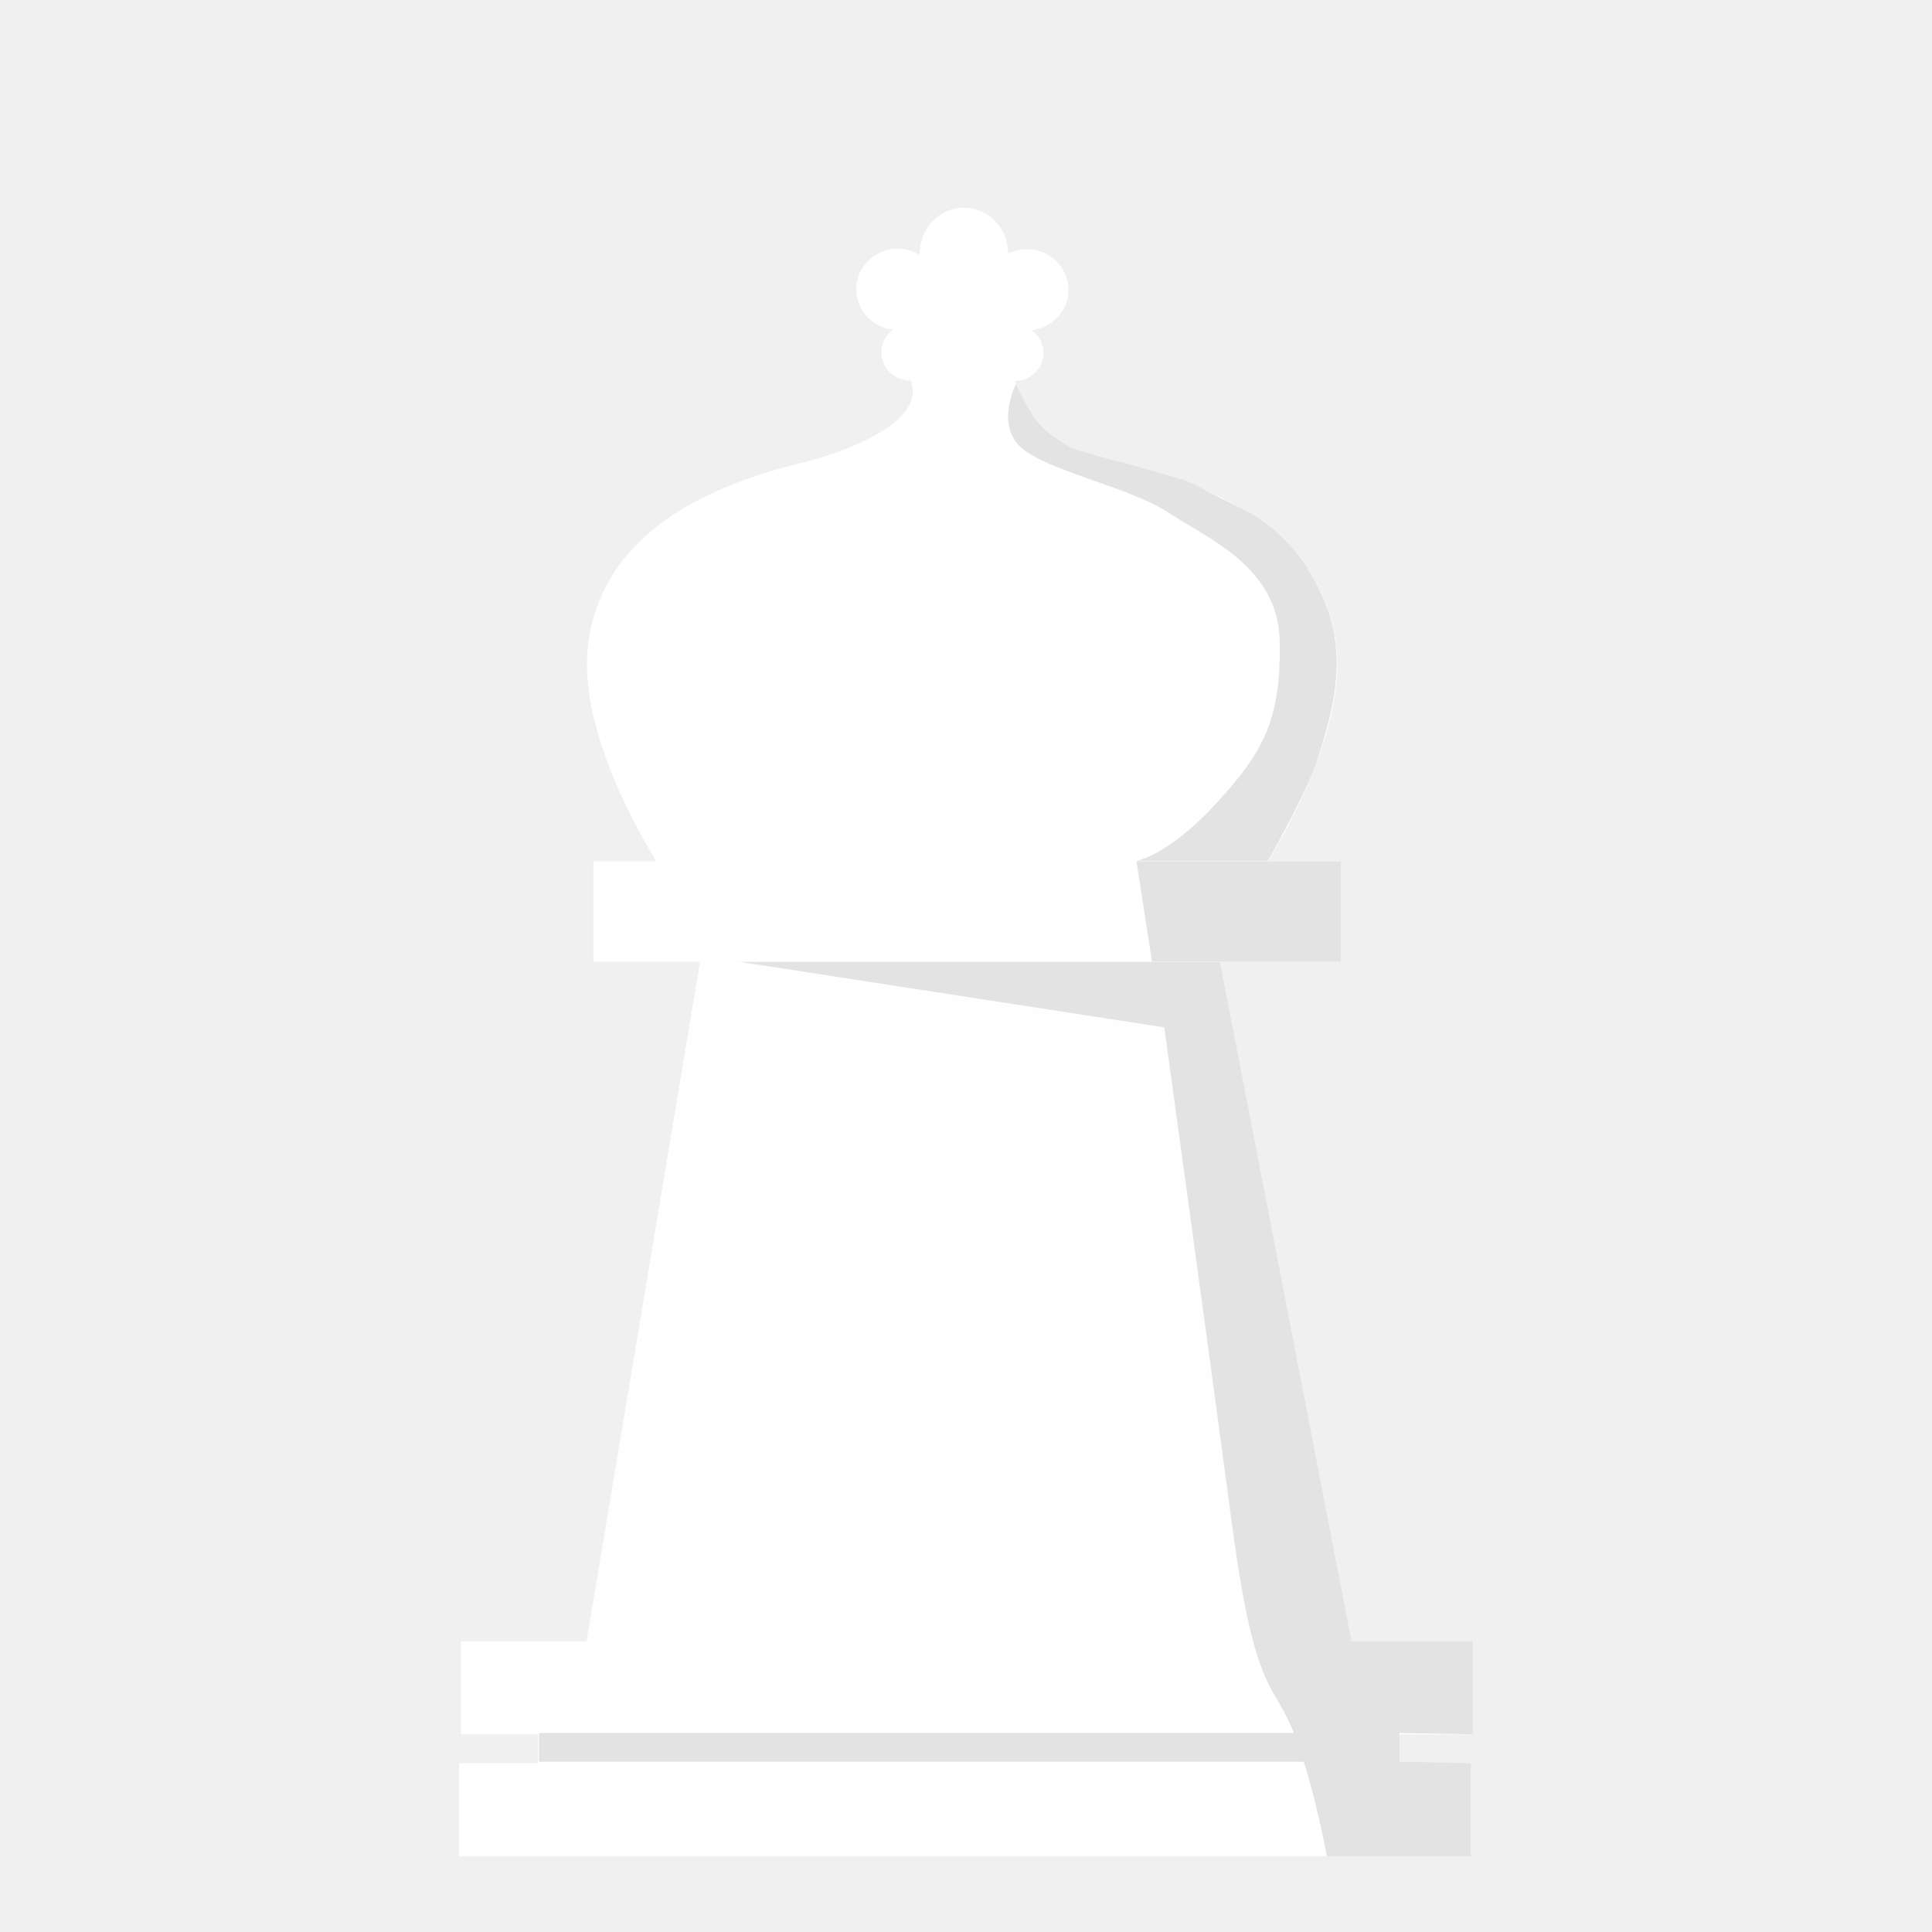
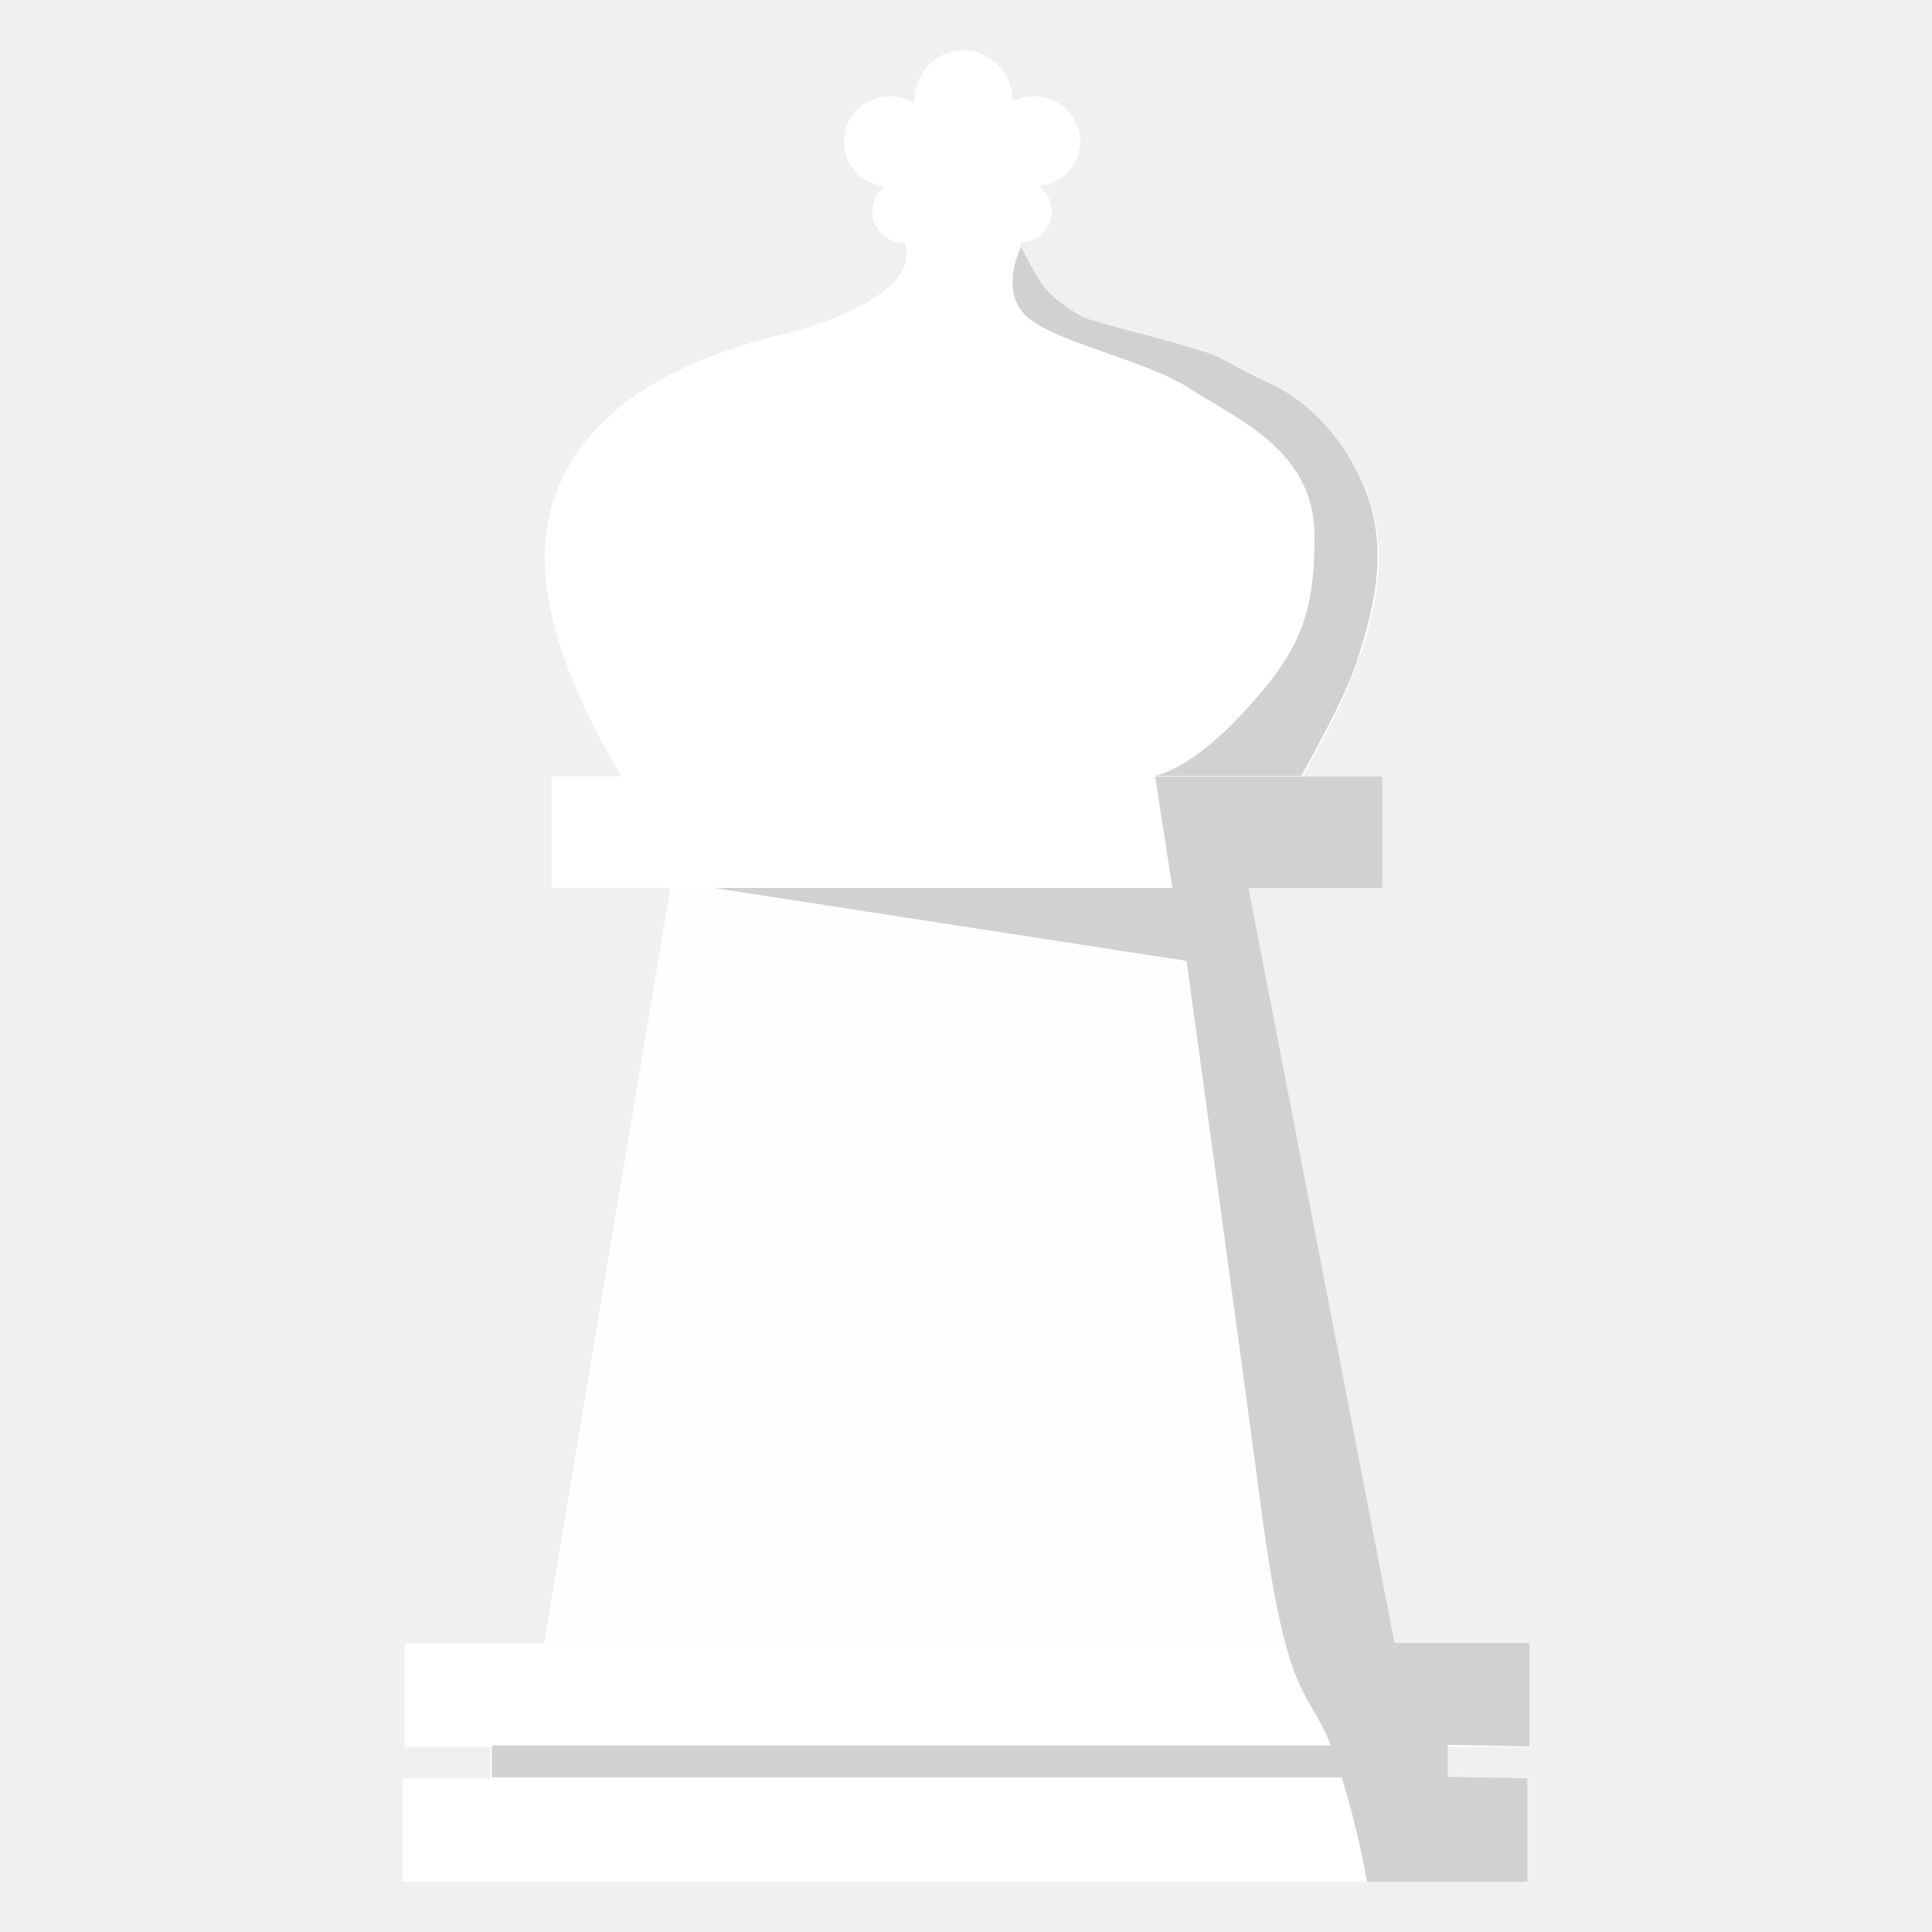
- <svg xmlns="http://www.w3.org/2000/svg" width="150" height="150" viewBox="0 0 4233 4233" shape-rendering="geometricPrecision" image-rendering="optimizeQuality" fill-rule="evenodd" clip-rule="evenodd">
-   <path fill="#fefefe" d="m1554 1987l1098 9 316 1653-1688-23z" />
+ <svg xmlns="http://www.w3.org/2000/svg" width="135" height="135" viewBox="0 0 3810 3810" shape-rendering="geometricPrecision" image-rendering="optimizeQuality" fill-rule="evenodd" clip-rule="evenodd">
+   <path fill="#fefefe" d="m1342 1632l1098 9 316 1653-1688-24z" />
  <g fill="#fff">
-     <path d="m1010 3596h2217v204h-2217z" />
-     <path d="m1179 3743h1885v153h-1885z" />
-     <path d="m1006 3863h2217v204h-2217z" />
+     <path d="m798 3241h2217v204h-2217z" />
+     <path d="m967 3387h1885v153h-1885z" />
+     <path d="m794 3507h2217v204h-2217z" />
  </g>
-   <g fill="#e3e3e3">
-     <path d="m1612 2107h1061l288 1489h266v204l-161-3v63l157 3v204h-316c0 0-26-149-71-267-45-117-85-80-135-448-49-368-150-1101-150-1101l-939-145z" />
-     <path d="m1181 3797h1885v63h-1885z" />
+   <g fill="#d1d1d1">
+     <path d="m1401 1751h1061l288 1489h266v204l-161-3v63l157 3v204h-316c0 0-26-149-71-267-45-117-85-80-135-448-49-368-150-1101-150-1101l-939-145z" />
+     <path d="m970 3442h1884v63h-1884z" />
  </g>
  <g fill="#fff">
-     <path d="m1300 1887h1638v220h-1638z" />
-     <path d="m1490 1966c0 0-241-328-199-572 50-285 382-408 875-435 148-8 98 1007 98 1007h-774" />
-     <path d="m2726 1966c0 0 241-328 199-572-50-285-382-408-875-435-148-8-98 1007-98 1007h774" />
-     <path d="m1772 1010c0 0 253-63 226-169-27-106 114-19 114-19l10 146-350 43z" />
-     <path d="m2384 1003c0 0-154-75-159-161-5-86-114-19-114-19l-10 147 282 34z" />
-     <ellipse cx="1967" cy="634" rx="91" ry="89" />
-     <ellipse cx="1995" cy="772" rx="64" ry="62" />
-     <ellipse cx="2250" cy="635" rx="91" ry="89" />
-     <ellipse cx="2222" cy="773" rx="64" ry="62" />
-     <ellipse cx="2112" cy="556" rx="97" ry="101" />
-     <path d="m2047 881l-80-247 145-78 138 79-74 251z" />
+     <path d="m1088 1531h1638v220h-1638z" />
+     <path d="m1278 1611c0 0-241-328-199-572 50-285 382-408 875-435 148-8 98 1007 98 1007h-774" />
+     <path d="m2515 1611c0 0 241-328 199-572-50-285-382-408-875-435-148-8-98 1007-98 1007h774" />
+     <path d="m1560 655c0 0 253-63 226-169-27-106 114-19 114-19l10 146-350 43z" />
+     <path d="m2172 647c0 0-154-75-159-161-5-86-114-19-114-19l-10 147 282 34z" />
+     <ellipse cx="1755" cy="279" rx="91" ry="89" />
+     <ellipse cx="1784" cy="417" rx="64" ry="62" />
+     <ellipse cx="2039" cy="279" rx="91" ry="89" />
+     <ellipse cx="2010" cy="417" rx="64" ry="62" />
+     <ellipse cx="1900" cy="200" rx="97" ry="101" />
+     <path d="m1836 526l-81-247 145-79 139 79-75 251z" />
  </g>
-   <g fill="#e3e3e3">
-     <path d="m2226 842c0 0-49 94 18 144 66 50 231 81 319 139 89 58 240 120 241 284 2 164-33 236-139 351-107 116-175 126-175 126h288c0 0 87-152 110-226 23-74 52-167 36-267-16-100-90-225-206-280-116-56-86-51-170-75-83-24-94-26-103-28-9-2-95-27-95-27 0 0-45-25-70-51-25-26-55-91-55-91z" />
-     <path d="m2490 1887l34 220h414v-220z" />
+   <g fill="#d1d1d1">
+     <path d="m2014 486c0 0-49 94 18 144 66 50 231 81 319 139 89 58 240 120 241 284 2 164-33 236-139 351-107 116-175 126-175 126h288c0 0 87-152 110-226 23-74 52-167 36-267-16-100-90-225-206-280-116-56-86-51-170-75-83-24-94-26-103-28-9-2-95-27-95-27 0 0-45-25-70-51-25-26-55-91-55-91z" />
+     <path d="m2278 1531l34 220h414v-220z" />
  </g>
</svg>
